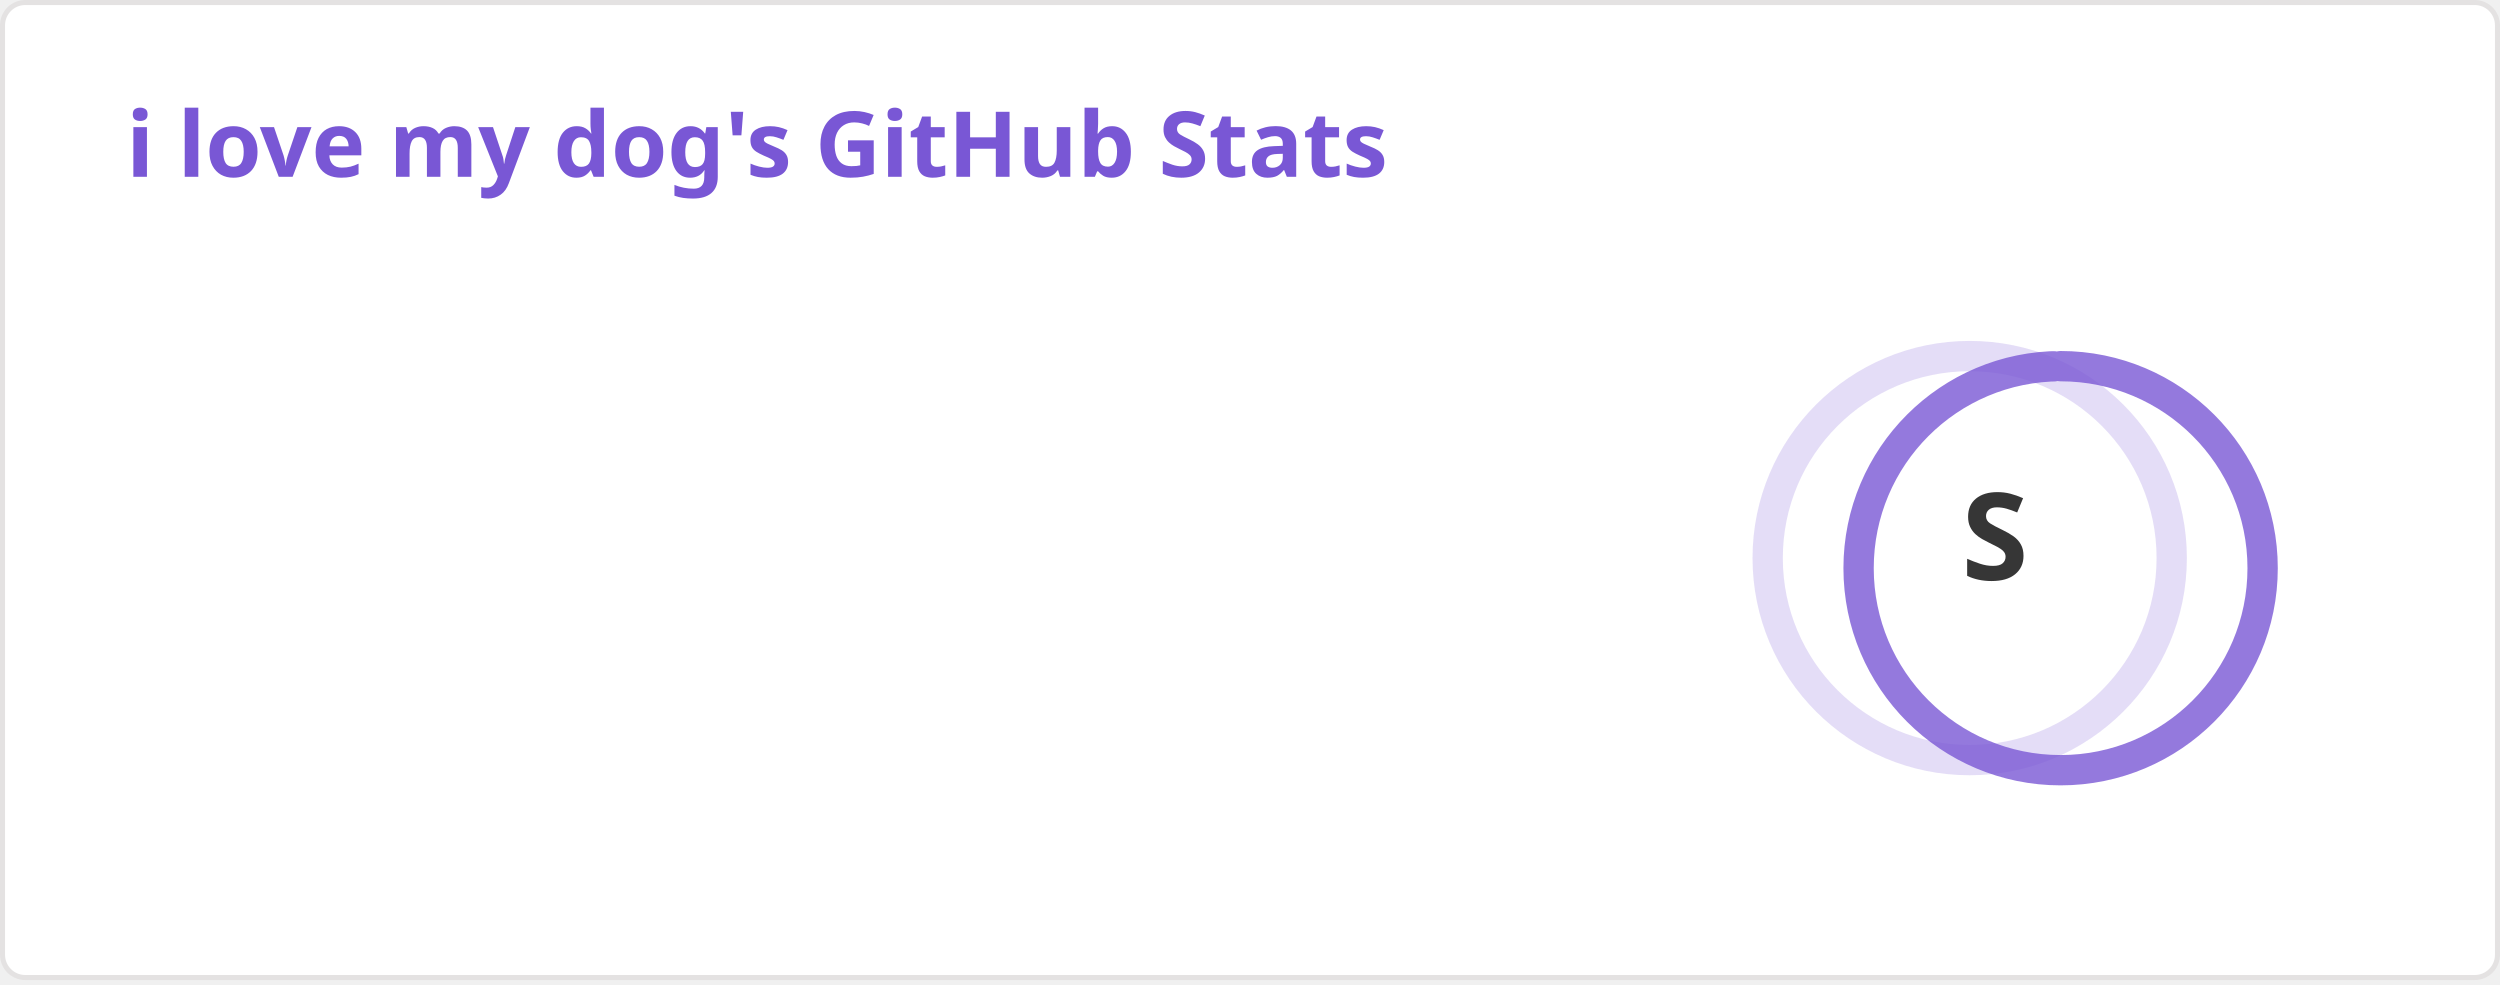
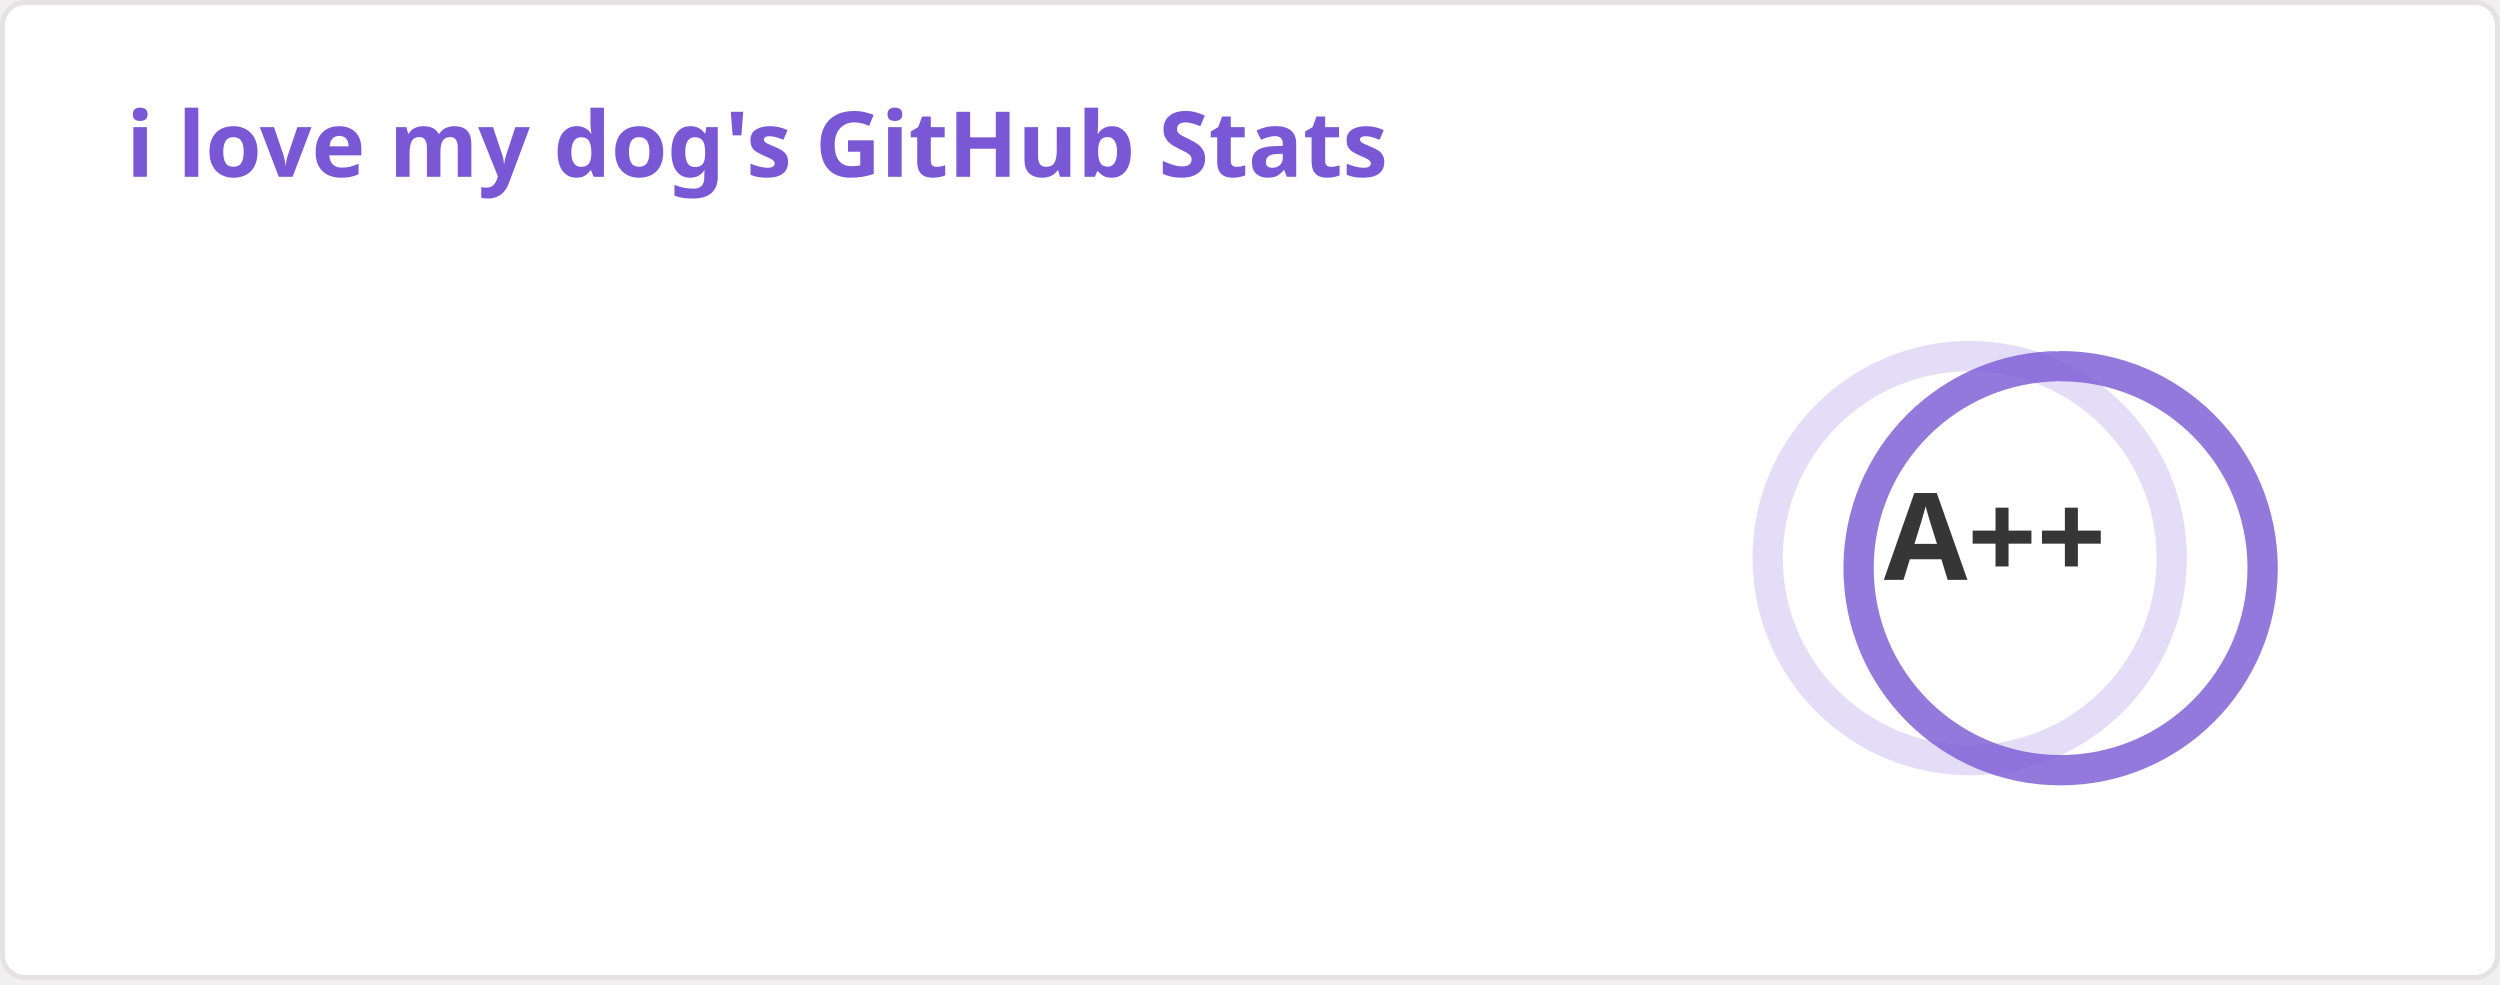
<svg xmlns="http://www.w3.org/2000/svg" width="495" height="195" viewBox="0 0 495 195" fill="none" role="img" aria-labelledby="descId">
  <style>
          .header {
            font: 600 18px 'Segoe UI', Ubuntu, Sans-Serif;
            fill: #7957d5;
            animation: fadeInAnimation 0.8s ease-in-out forwards;
          }
          @supports(-moz-appearance: auto) {
            /* Selector detects Firefox */
            .header { font-size: 15.5px; }
          }
          
    .stat {
      font: 600 14px 'Segoe UI', Ubuntu, "Helvetica Neue", Sans-Serif; fill: #363636;
    }
    @supports(-moz-appearance: auto) {
      /* Selector detects Firefox */
      .stat { font-size:12px; }
    }
    .stagger {
      opacity: 0;
      animation: fadeInAnimation 0.3s ease-in-out forwards;
    }
    .rank-text {
      font: 800 24px 'Segoe UI', Ubuntu, Sans-Serif; fill: #363636; 
      animation: scaleInAnimation 0.3s ease-in-out forwards;
    }
    
    .bold { font-weight: 700 }
    .icon {
      fill: #ff3860;
      display: block;
    }
    
    .rank-circle-rim {
      stroke: #7957d5;
      fill: none;
      stroke-width: 6;
      opacity: 0.2;
    }
    .rank-circle {
      stroke: #7957d5;
      stroke-dasharray: 250;
      fill: none;
      stroke-width: 6;
      stroke-linecap: round;
      opacity: 0.8;
      transform-origin: -10px 8px;
      transform: rotate(-90deg);
      animation: rankAnimation 1s forwards ease-in-out;
    }
    
    @keyframes rankAnimation {
      from {
        stroke-dashoffset: 251.327;
      }
      to {
-         stroke-dashoffset: 61.528;
+         stroke-dashoffset: 63.966;
      }
    }
  
  

          
    /* Animations */
    @keyframes scaleInAnimation {
      from {
        transform: translate(-5px, 5px) scale(0);
      }
      to {
        transform: translate(-5px, 5px) scale(1);
      }
    }
    @keyframes fadeInAnimation {
      from {
        opacity: 0;
      }
      to {
        opacity: 1;
      }
    }
  
          
        </style>
  <rect data-testid="card-bg" x="0.5" y="0.5" rx="4.5" height="99%" stroke="#e4e2e2" width="494" fill="#ffffff" stroke-opacity="1" />
  <g data-testid="card-title" transform="translate(25, 35)">
    <g transform="translate(0, 0)">
      <text x="0" y="0" class="header" data-testid="header">i love my dog's GitHub Stats</text>
    </g>
  </g>
  <g data-testid="main-card-body" transform="translate(0, 55)">
    <g data-testid="rank-circle" transform="translate(400, 47.5)">
      <circle class="rank-circle-rim" cx="-10" cy="8" r="40" />
      <circle class="rank-circle" cx="-10" cy="8" r="40" />
      <g class="rank-text">
        <text x="-5" y="3" alignment-baseline="central" dominant-baseline="central" text-anchor="middle">
-             S
+             A++
          </text>
      </g>
    </g>
    <svg x="0" y="0">
      <g transform="translate(0, 0)">
        <g class="stagger" style="animation-delay: 450ms" transform="translate(25, 0)">
          <svg data-testid="icon" class="icon" viewBox="0 0 16 16" version="1.1" width="16" height="16">
            <path fill-rule="evenodd" d="M8 .25a.75.75 0 01.673.418l1.882 3.815 4.21.612a.75.75 0 01.416 1.279l-3.046 2.97.719 4.192a.75.75 0 01-1.088.791L8 12.347l-3.766 1.98a.75.75 0 01-1.088-.79l.72-4.194L.818 6.374a.75.75 0 01.416-1.28l4.21-.611L7.327.668A.75.75 0 018 .25zm0 2.445L6.615 5.5a.75.75 0 01-.564.41l-3.097.45 2.24 2.184a.75.75 0 01.216.664l-.528 3.084 2.769-1.456a.75.75 0 01.698 0l2.77 1.456-.53-3.084a.75.75 0 01.216-.664l2.24-2.183-3.096-.45a.75.75 0 01-.564-.41L8 2.694v.001z" />
          </svg>
          <text class="stat bold" x="25" y="12.5">Total Stars Earned:</text>
          <text class="stat" x="190" y="12.5" data-testid="stars">6k</text>
        </g>
      </g>
      <g transform="translate(0, 25)">
        <g class="stagger" style="animation-delay: 600ms" transform="translate(25, 0)">
          <svg data-testid="icon" class="icon" viewBox="0 0 16 16" version="1.1" width="16" height="16">
            <path fill-rule="evenodd" d="M1.643 3.143L.427 1.927A.25.25 0 000 2.104V5.75c0 .138.112.25.25.25h3.646a.25.25 0 00.177-.427L2.715 4.215a6.5 6.5 0 11-1.18 4.458.75.75 0 10-1.493.154 8.001 8.001 0 101.6-5.684zM7.75 4a.75.75 0 01.75.75v2.992l2.028.812a.75.75 0 01-.557 1.392l-2.5-1A.75.75 0 017 8.25v-3.5A.75.75 0 017.75 4z" />
          </svg>
          <text class="stat bold" x="25" y="12.5">Total Commits (2022):</text>
-           <text class="stat" x="190" y="12.5" data-testid="commits">5.9k</text>
+           <text class="stat" x="190" y="12.5" data-testid="commits">5.5k</text>
        </g>
      </g>
      <g transform="translate(0, 50)">
        <g class="stagger" style="animation-delay: 750ms" transform="translate(25, 0)">
          <svg data-testid="icon" class="icon" viewBox="0 0 16 16" version="1.1" width="16" height="16">
            <path fill-rule="evenodd" d="M7.177 3.073L9.573.677A.25.25 0 0110 .854v4.792a.25.25 0 01-.427.177L7.177 3.427a.25.25 0 010-.354zM3.75 2.5a.75.75 0 100 1.5.75.75 0 000-1.5zm-2.25.75a2.25 2.25 0 113 2.122v5.256a2.251 2.251 0 11-1.5 0V5.372A2.25 2.25 0 011.5 3.25zM11 2.5h-1V4h1a1 1 0 011 1v5.628a2.251 2.251 0 101.5 0V5A2.5 2.5 0 0011 2.5zm1 10.25a.75.75 0 111.5 0 .75.75 0 01-1.5 0zM3.75 12a.75.75 0 100 1.5.75.75 0 000-1.5z" />
          </svg>
          <text class="stat bold" x="25" y="12.5">Total PRs:</text>
          <text class="stat" x="190" y="12.5" data-testid="prs">318</text>
        </g>
      </g>
      <g transform="translate(0, 75)">
        <g class="stagger" style="animation-delay: 900ms" transform="translate(25, 0)">
          <svg data-testid="icon" class="icon" viewBox="0 0 16 16" version="1.1" width="16" height="16">
            <path fill-rule="evenodd" d="M8 1.5a6.5 6.5 0 100 13 6.5 6.5 0 000-13zM0 8a8 8 0 1116 0A8 8 0 010 8zm9 3a1 1 0 11-2 0 1 1 0 012 0zm-.25-6.25a.75.75 0 00-1.5 0v3.5a.75.75 0 001.5 0v-3.5z" />
          </svg>
          <text class="stat bold" x="25" y="12.5">Total Issues:</text>
          <text class="stat" x="190" y="12.5" data-testid="issues">53</text>
        </g>
      </g>
      <g transform="translate(0, 100)">
        <g class="stagger" style="animation-delay: 1050ms" transform="translate(25, 0)">
          <svg data-testid="icon" class="icon" viewBox="0 0 16 16" version="1.1" width="16" height="16">
            <path fill-rule="evenodd" d="M2 2.5A2.5 2.5 0 014.5 0h8.75a.75.75 0 01.75.75v12.5a.75.75 0 01-.75.75h-2.5a.75.75 0 110-1.5h1.75v-2h-8a1 1 0 00-.714 1.7.75.75 0 01-1.072 1.05A2.495 2.495 0 012 11.5v-9zm10.5-1V9h-8c-.356 0-.694.074-1 .208V2.5a1 1 0 011-1h8zM5 12.25v3.25a.25.25 0 00.4.2l1.45-1.087a.25.25 0 01.3 0L8.6 15.7a.25.25 0 00.4-.2v-3.25a.25.25 0 00-.25-.25h-3.5a.25.25 0 00-.25.25z" />
          </svg>
          <text class="stat bold" x="25" y="12.5">Contributed to:</text>
          <text class="stat" x="190" y="12.5" data-testid="contribs">7</text>
        </g>
      </g>
    </svg>
  </g>
</svg>
